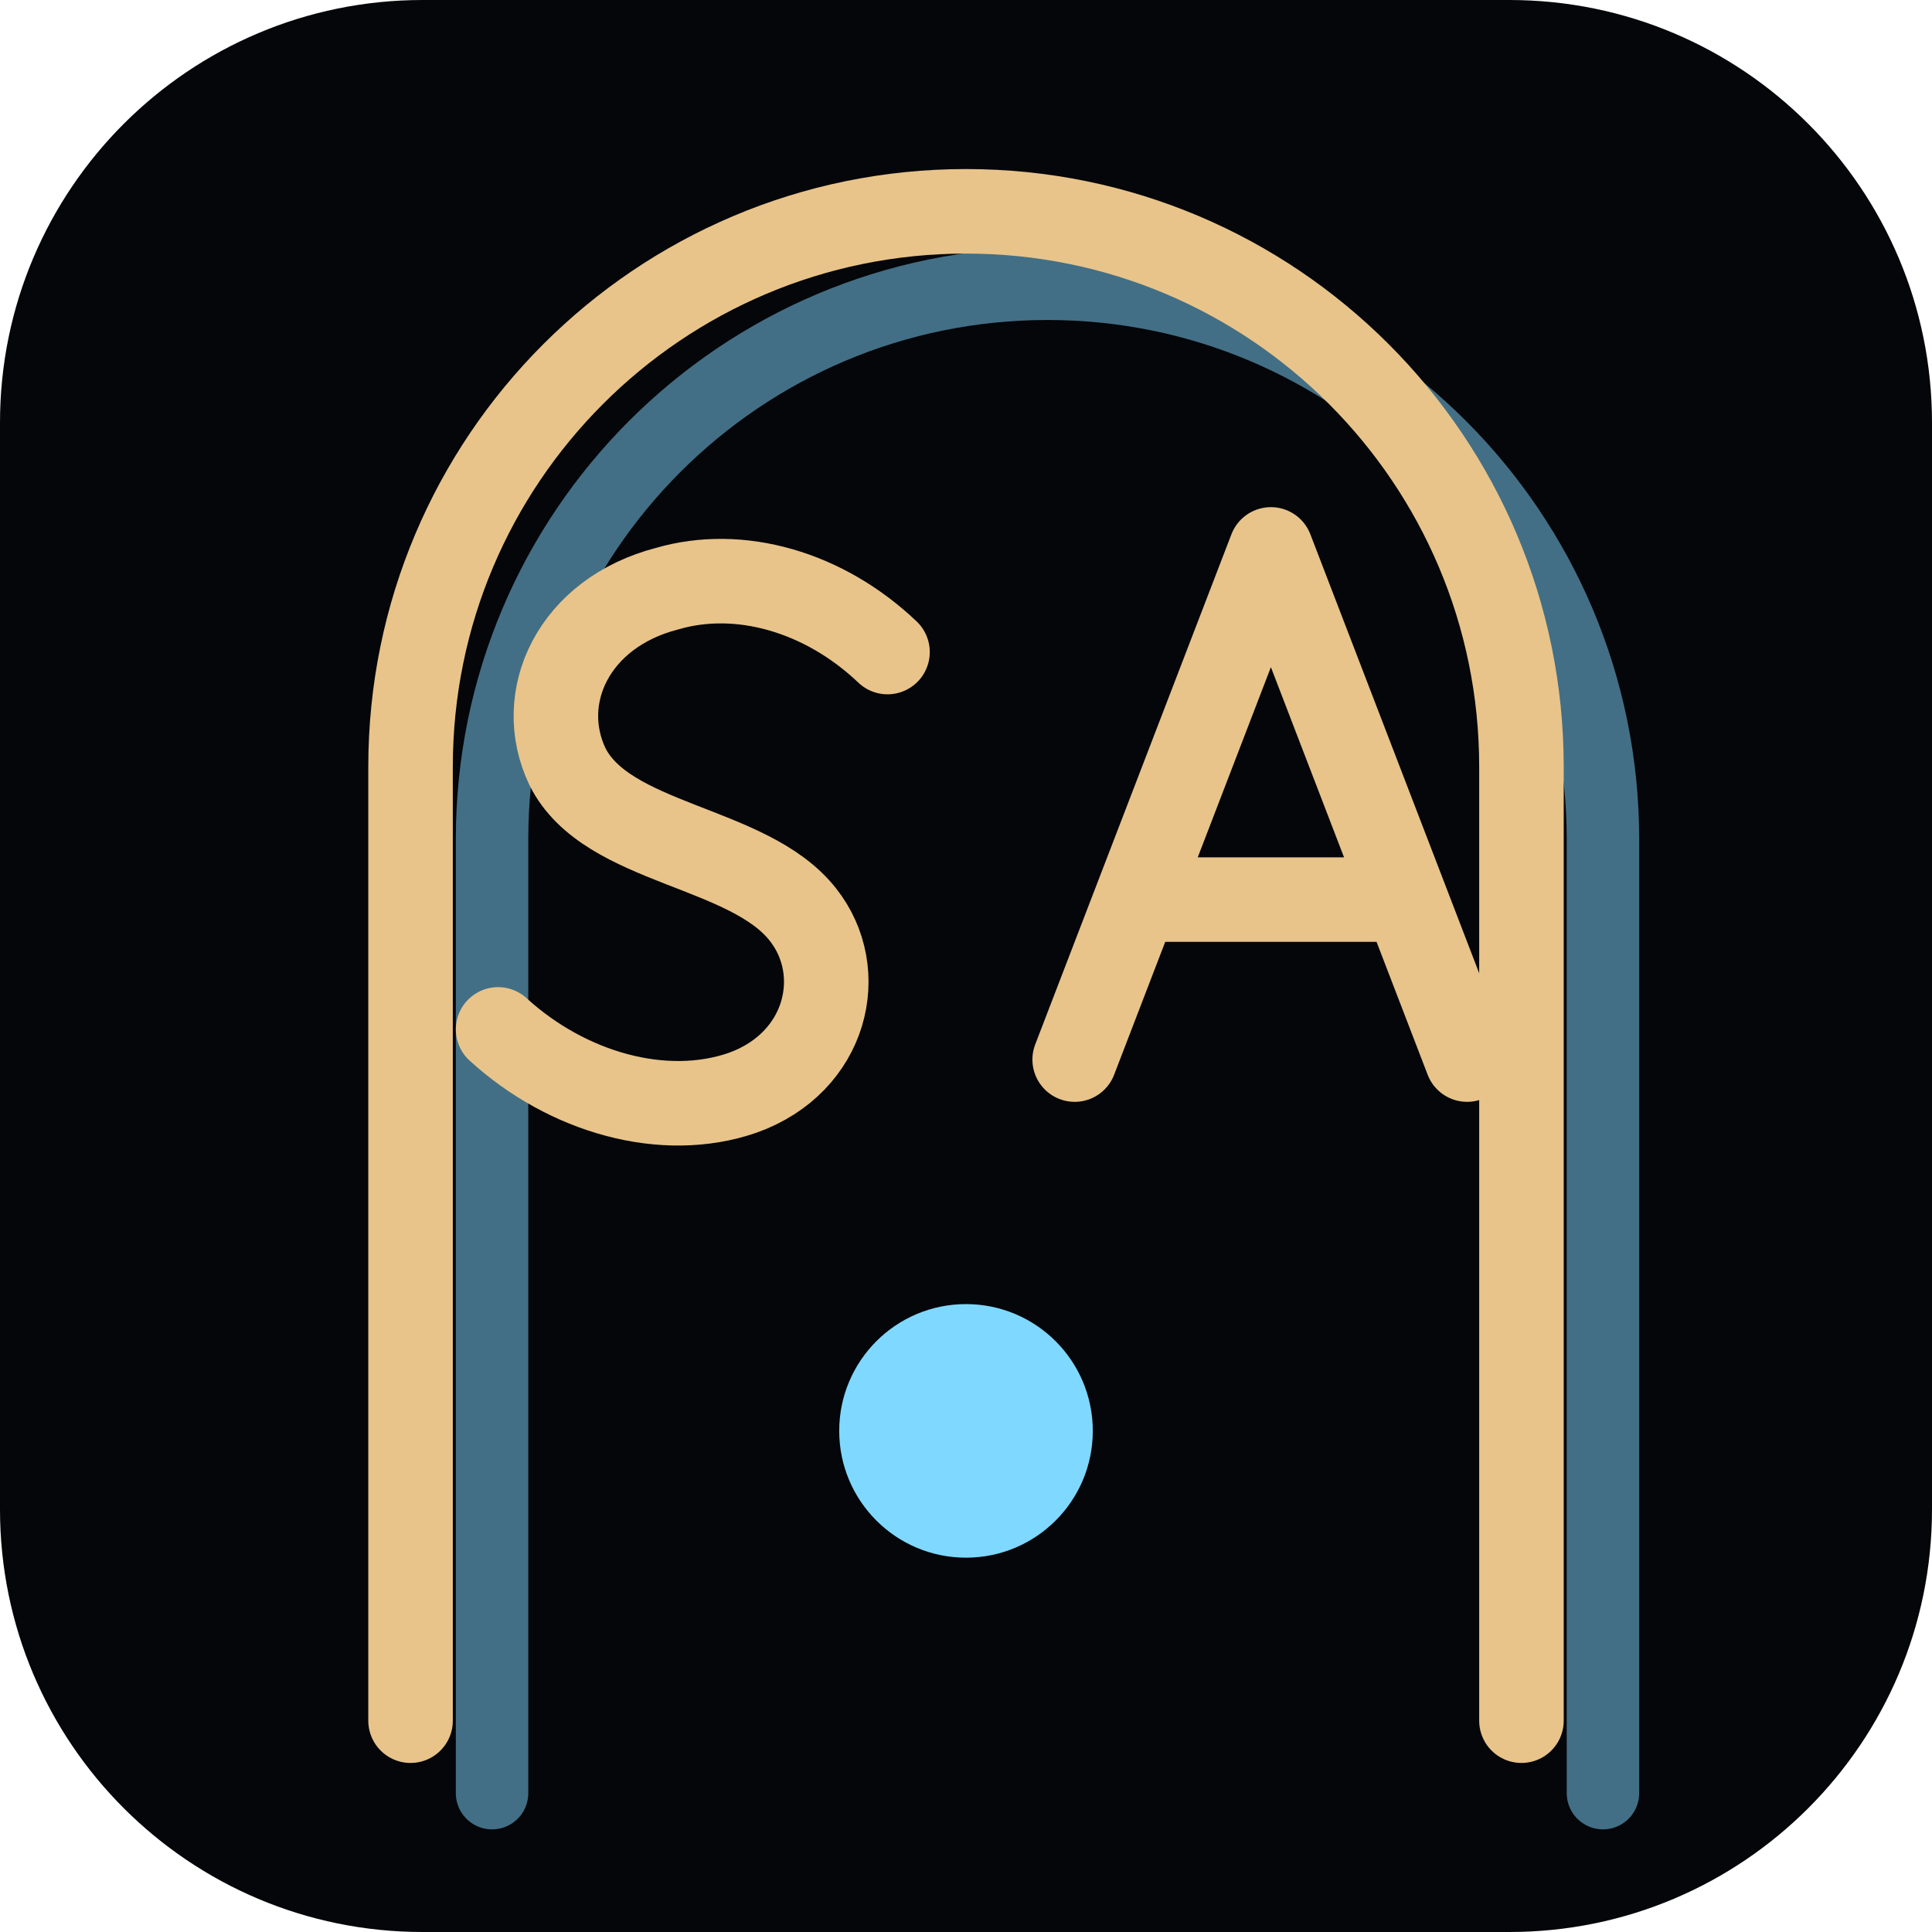
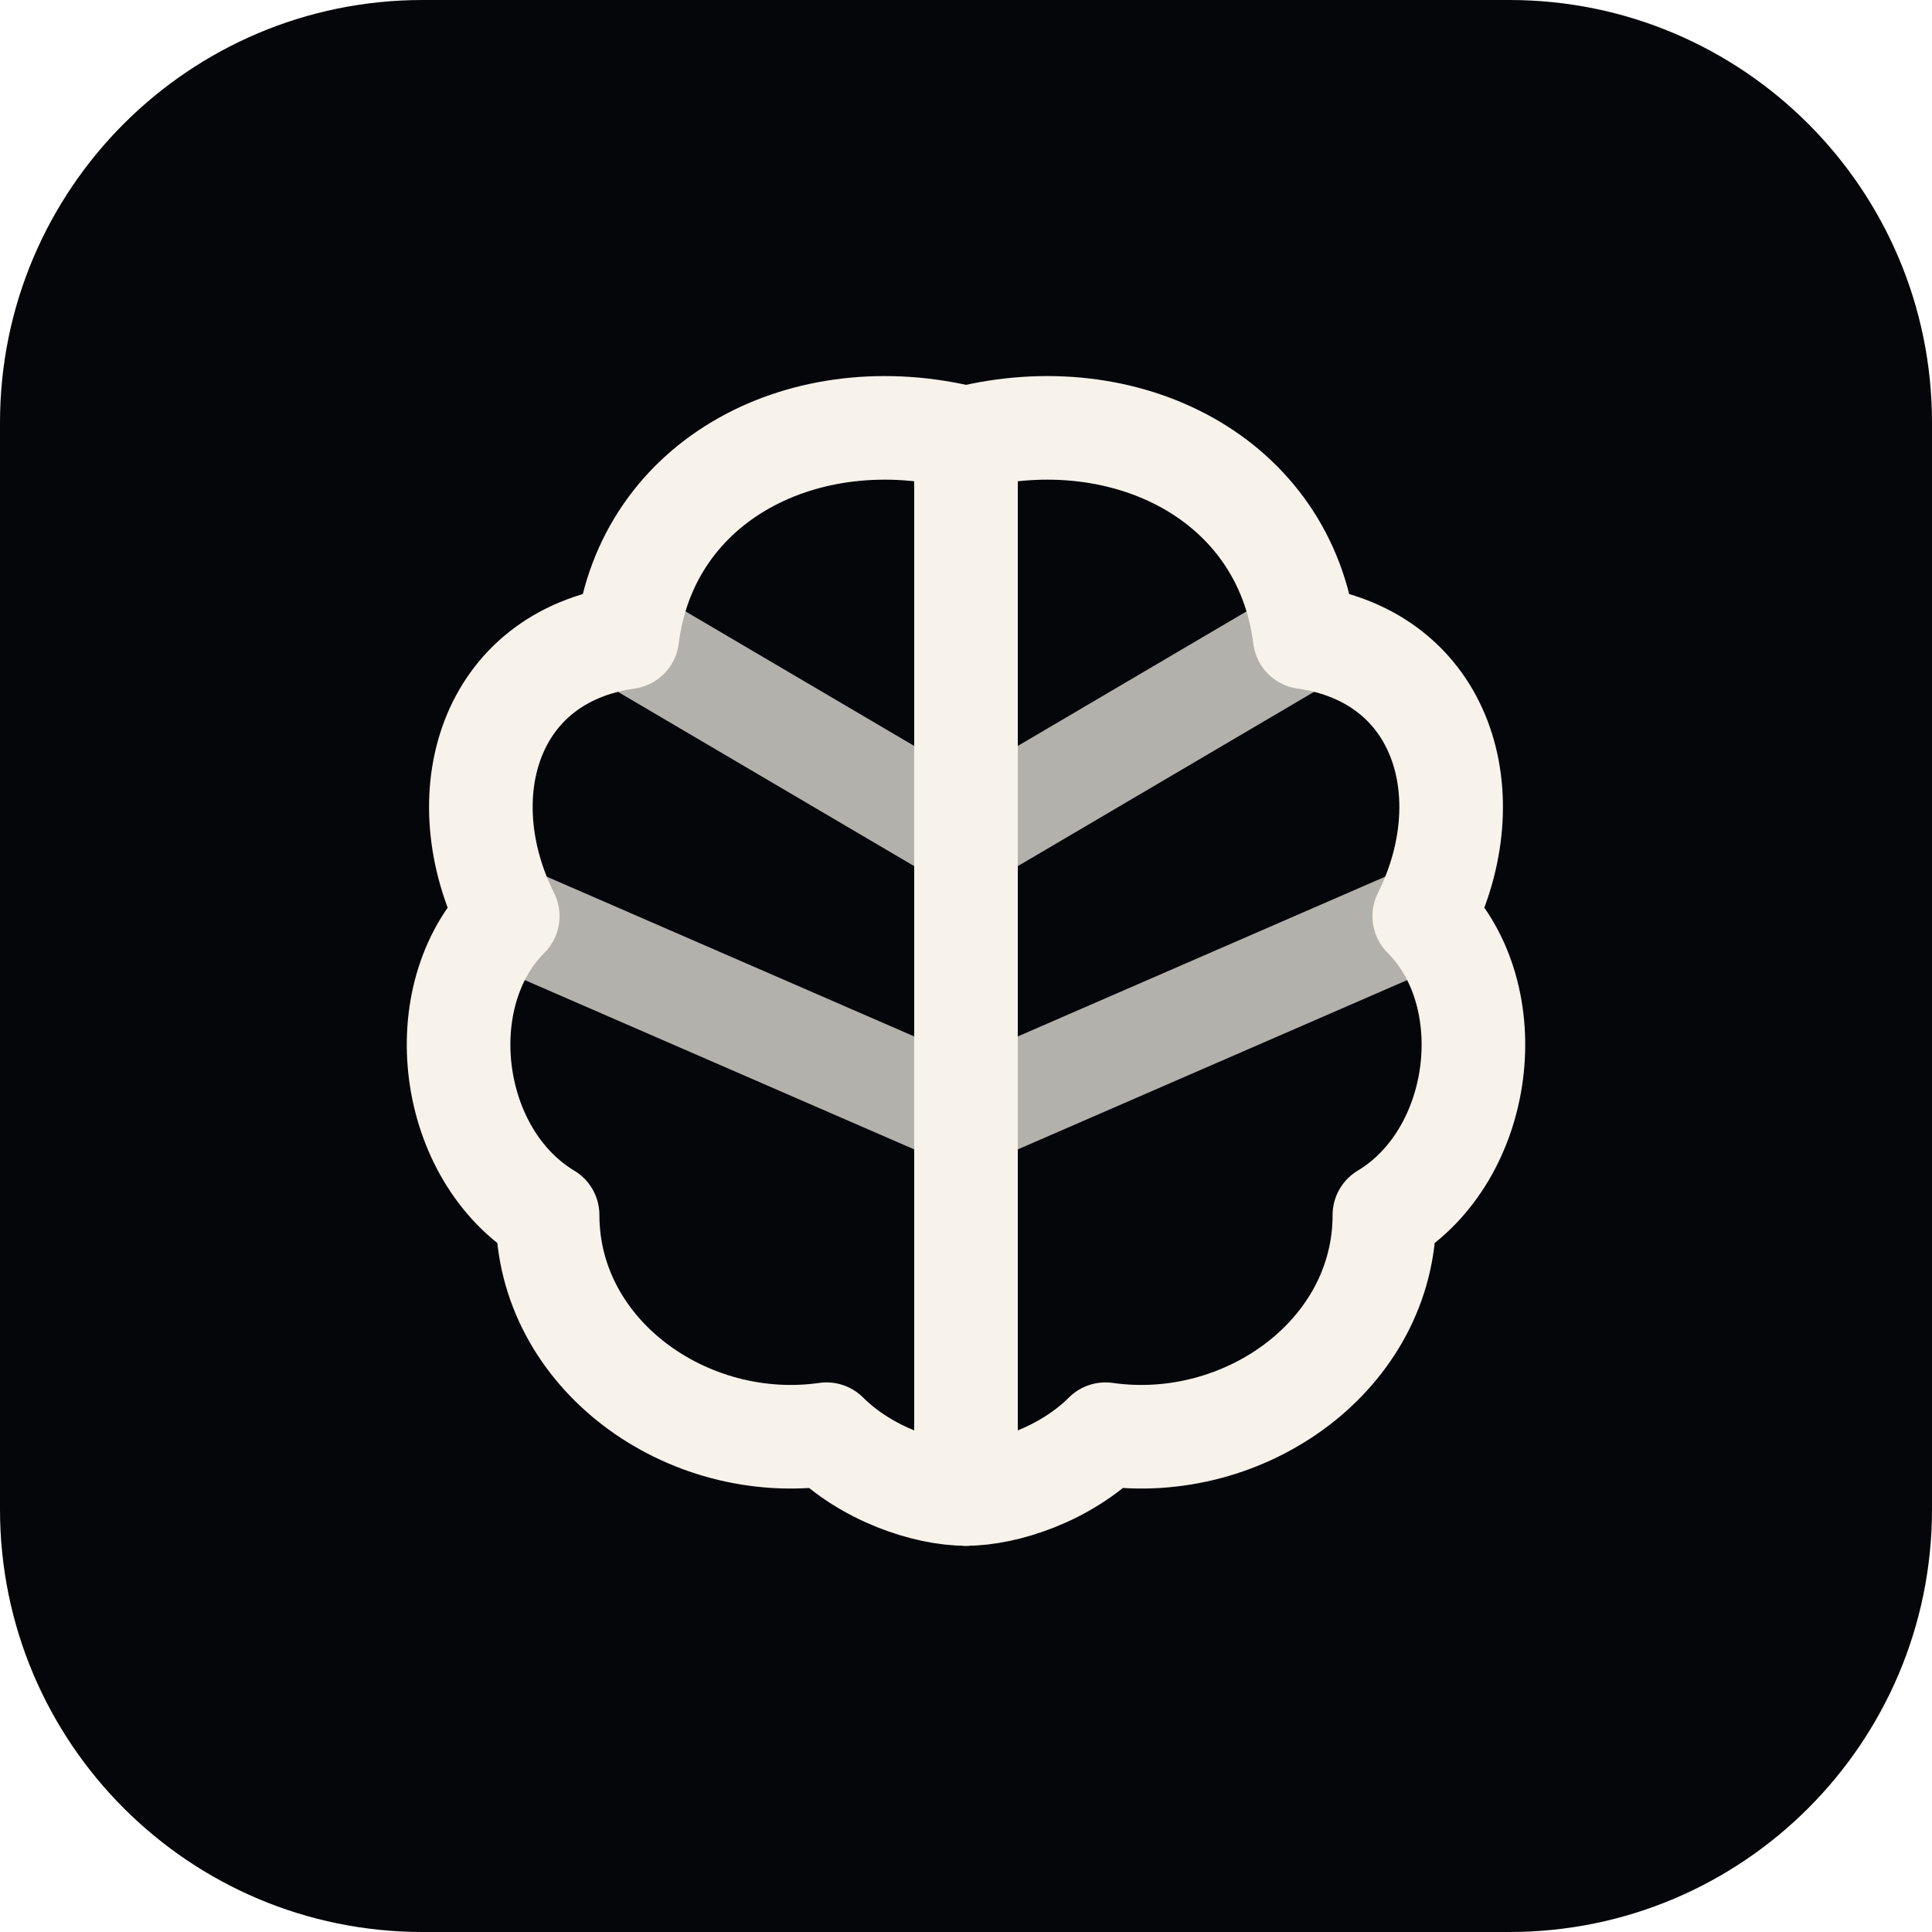
<svg xmlns="http://www.w3.org/2000/svg" viewBox="0 0 64 64">
  <rect width="64" height="64" rx="14" fill="#05060A" />
-   <path d="M13.6 57V25.4a18.4 18.4 0 0 1 36.8 0V57" transform="translate(2.7 2.4)" fill="none" stroke="#7FD8FF" stroke-width="2.4" stroke-linecap="round" opacity=".5" />
-   <g fill="none" stroke="#E8C48A" stroke-width="2.8" stroke-linecap="round" stroke-linejoin="round">
-     <path d="M13.6 57V25.4a18.4 18.4 0 0 1 36.8 0V57" />
-     <path d="M29.4 21.6c-2.1-2-4.9-2.8-7.3-2.1-3.1.8-4.4 3.6-3.3 5.9 1.3 2.6 6 2.6 7.8 4.9 1.5 1.9.8 4.9-2 5.9-2.6.9-5.8 0-8.1-2.1" />
-     <path d="m35.6 35.1 6.5-16.9 6.5 16.9M38 29.8h8.1" />
+   <g fill="none" stroke="#F7F2EA" stroke-width="2.6" stroke-linecap="round" stroke-linejoin="round" transform="translate(32 32) scale(1.32) translate(-20 -18.25)">
+     <path d="M20 5C16 4 12 6 11.5 10C8 10.5 7 14 8.5 17C6.5 19 7 23 9.5 24.5C9.5 28 13 30.5 16.5 30C17.5 31 19 31.5 20 31.5" />
+     <path d="M20 5C24 4 28 6 28.5 10C32 10.5 33 14 31.5 17C33.5 19 33 23 30.5 24.5C30.5 28 27 30.5 23.5 30C22.5 31 21 31.5 20 31.5" />
+     <path d="M20 5V31.5" />
+     <path d="M11.5 10L20 15L28.5 10" opacity=".72" />
+     <path d="M8.5 17L20 22L31.5 17" opacity=".72" />
  </g>
-   <circle cx="32" cy="47.4" r="4.2" fill="#7FD8FF" />
</svg>
